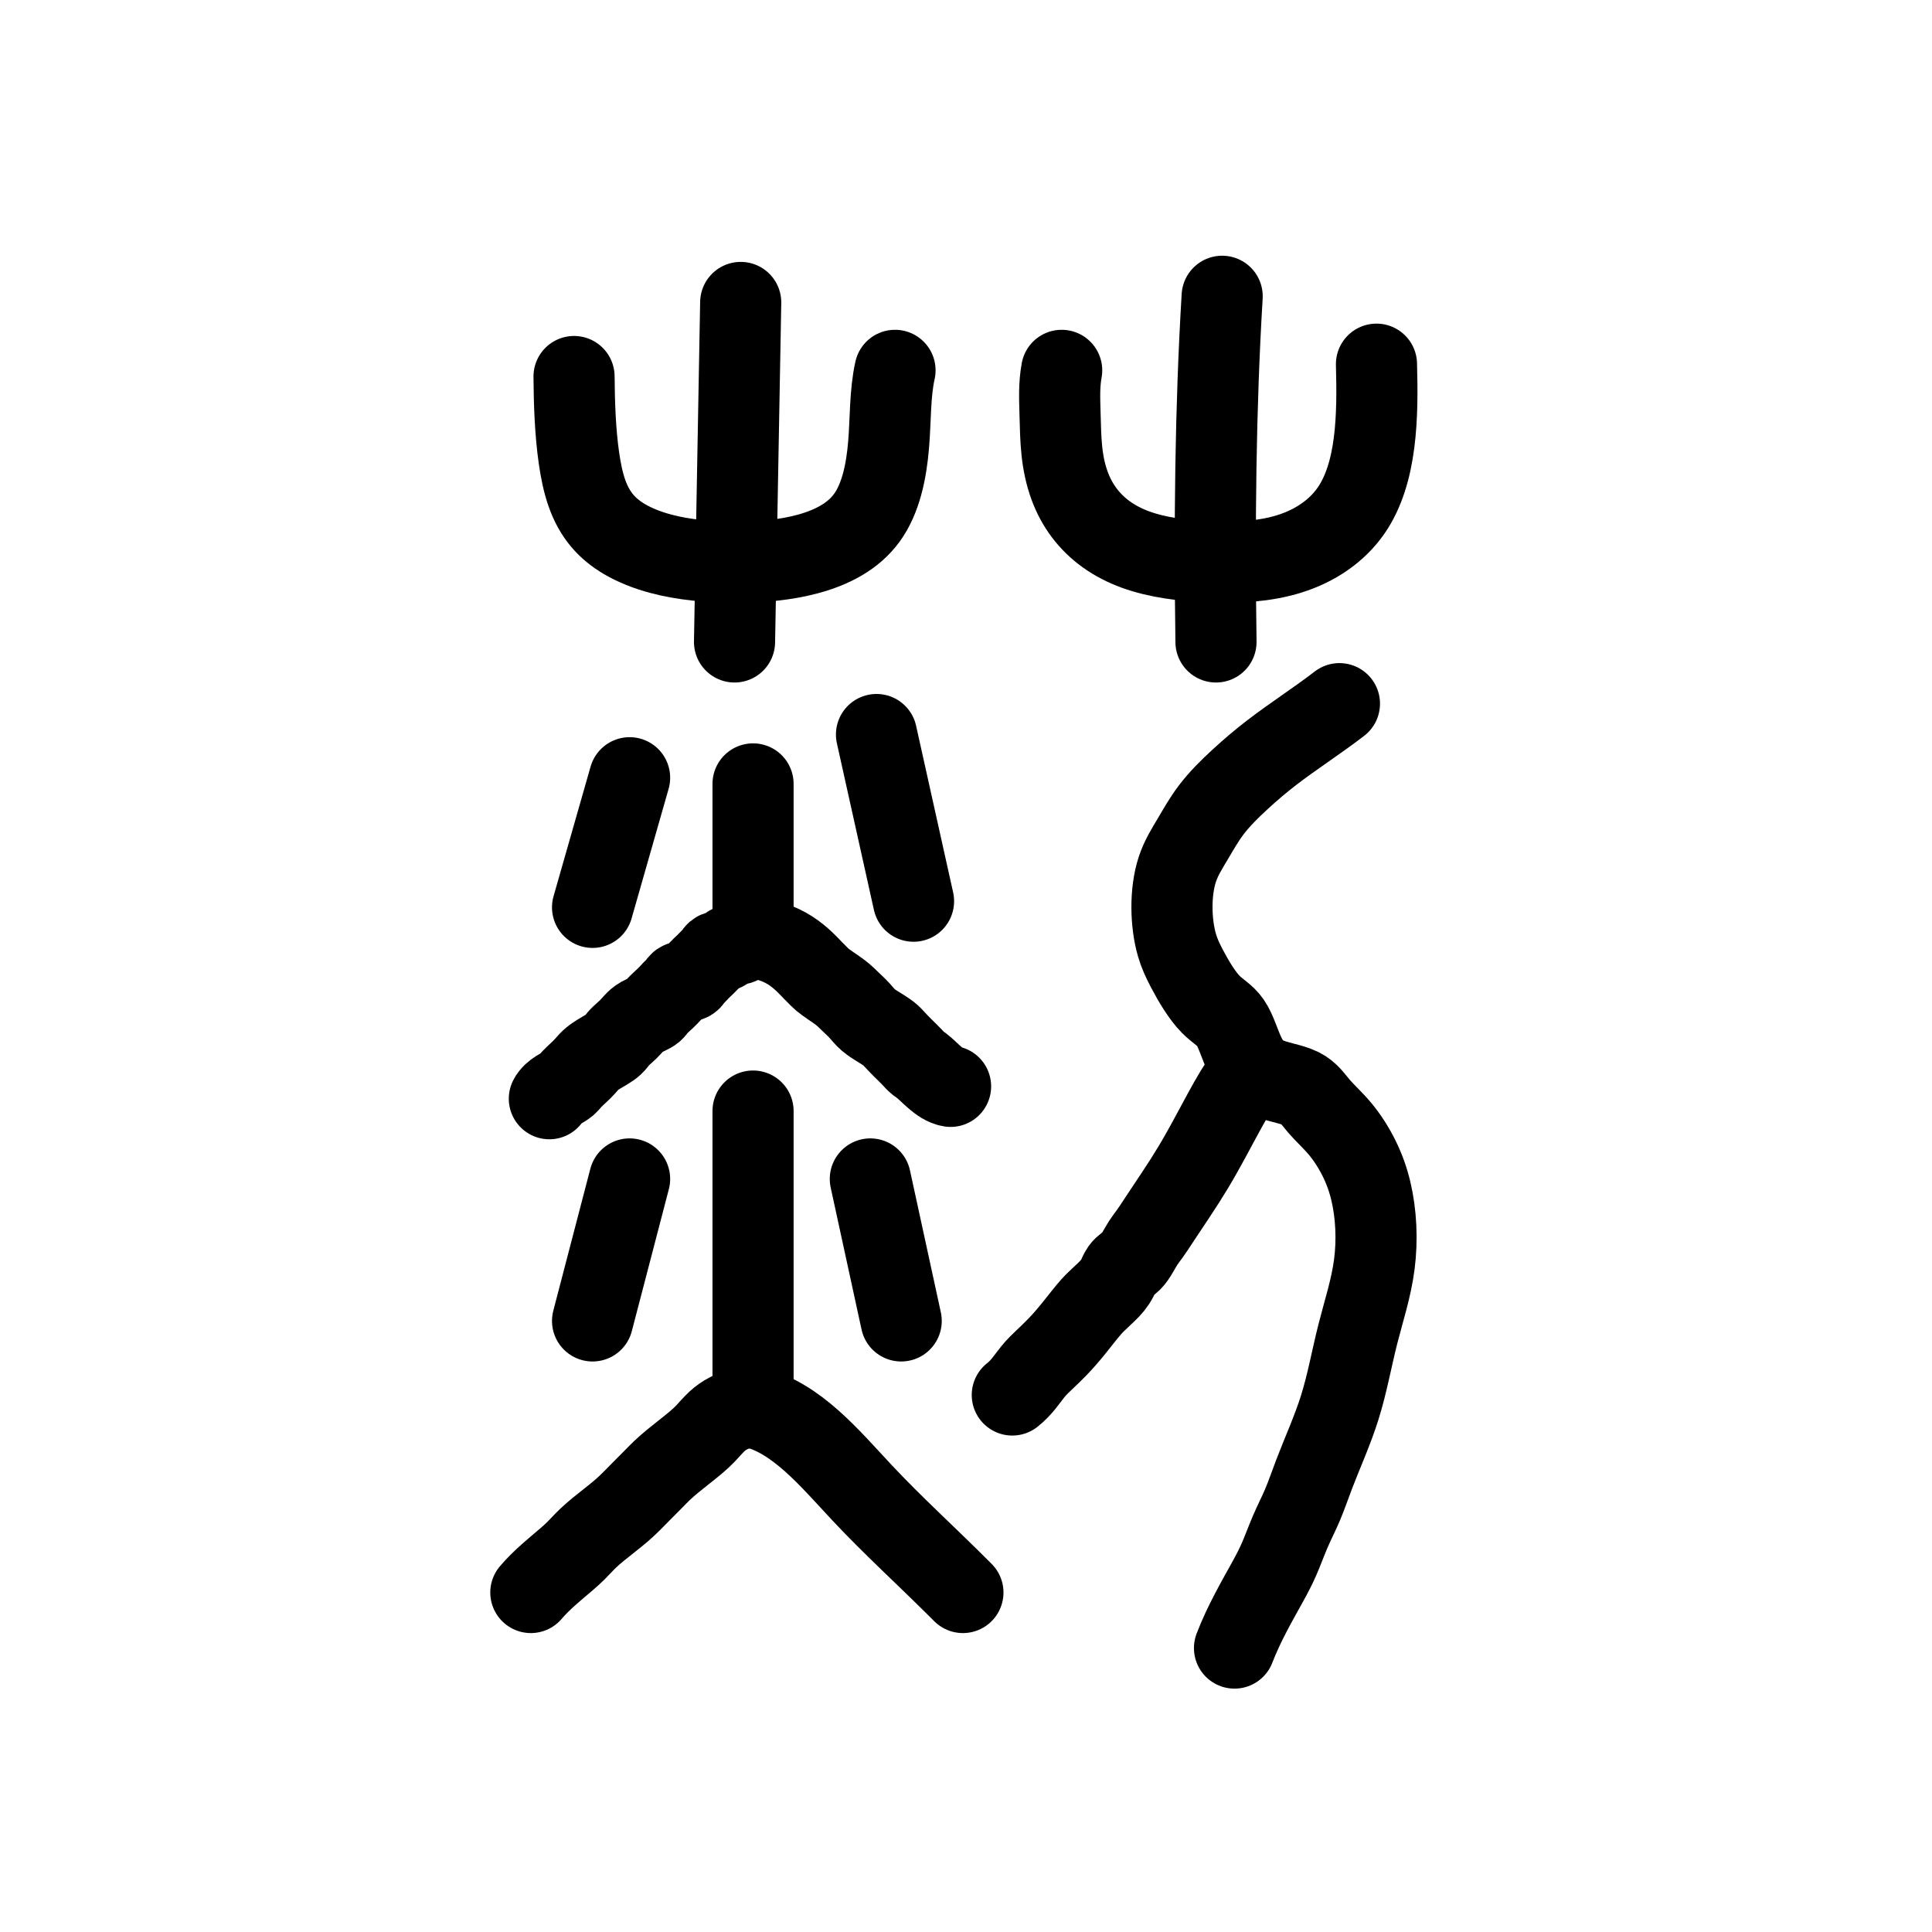
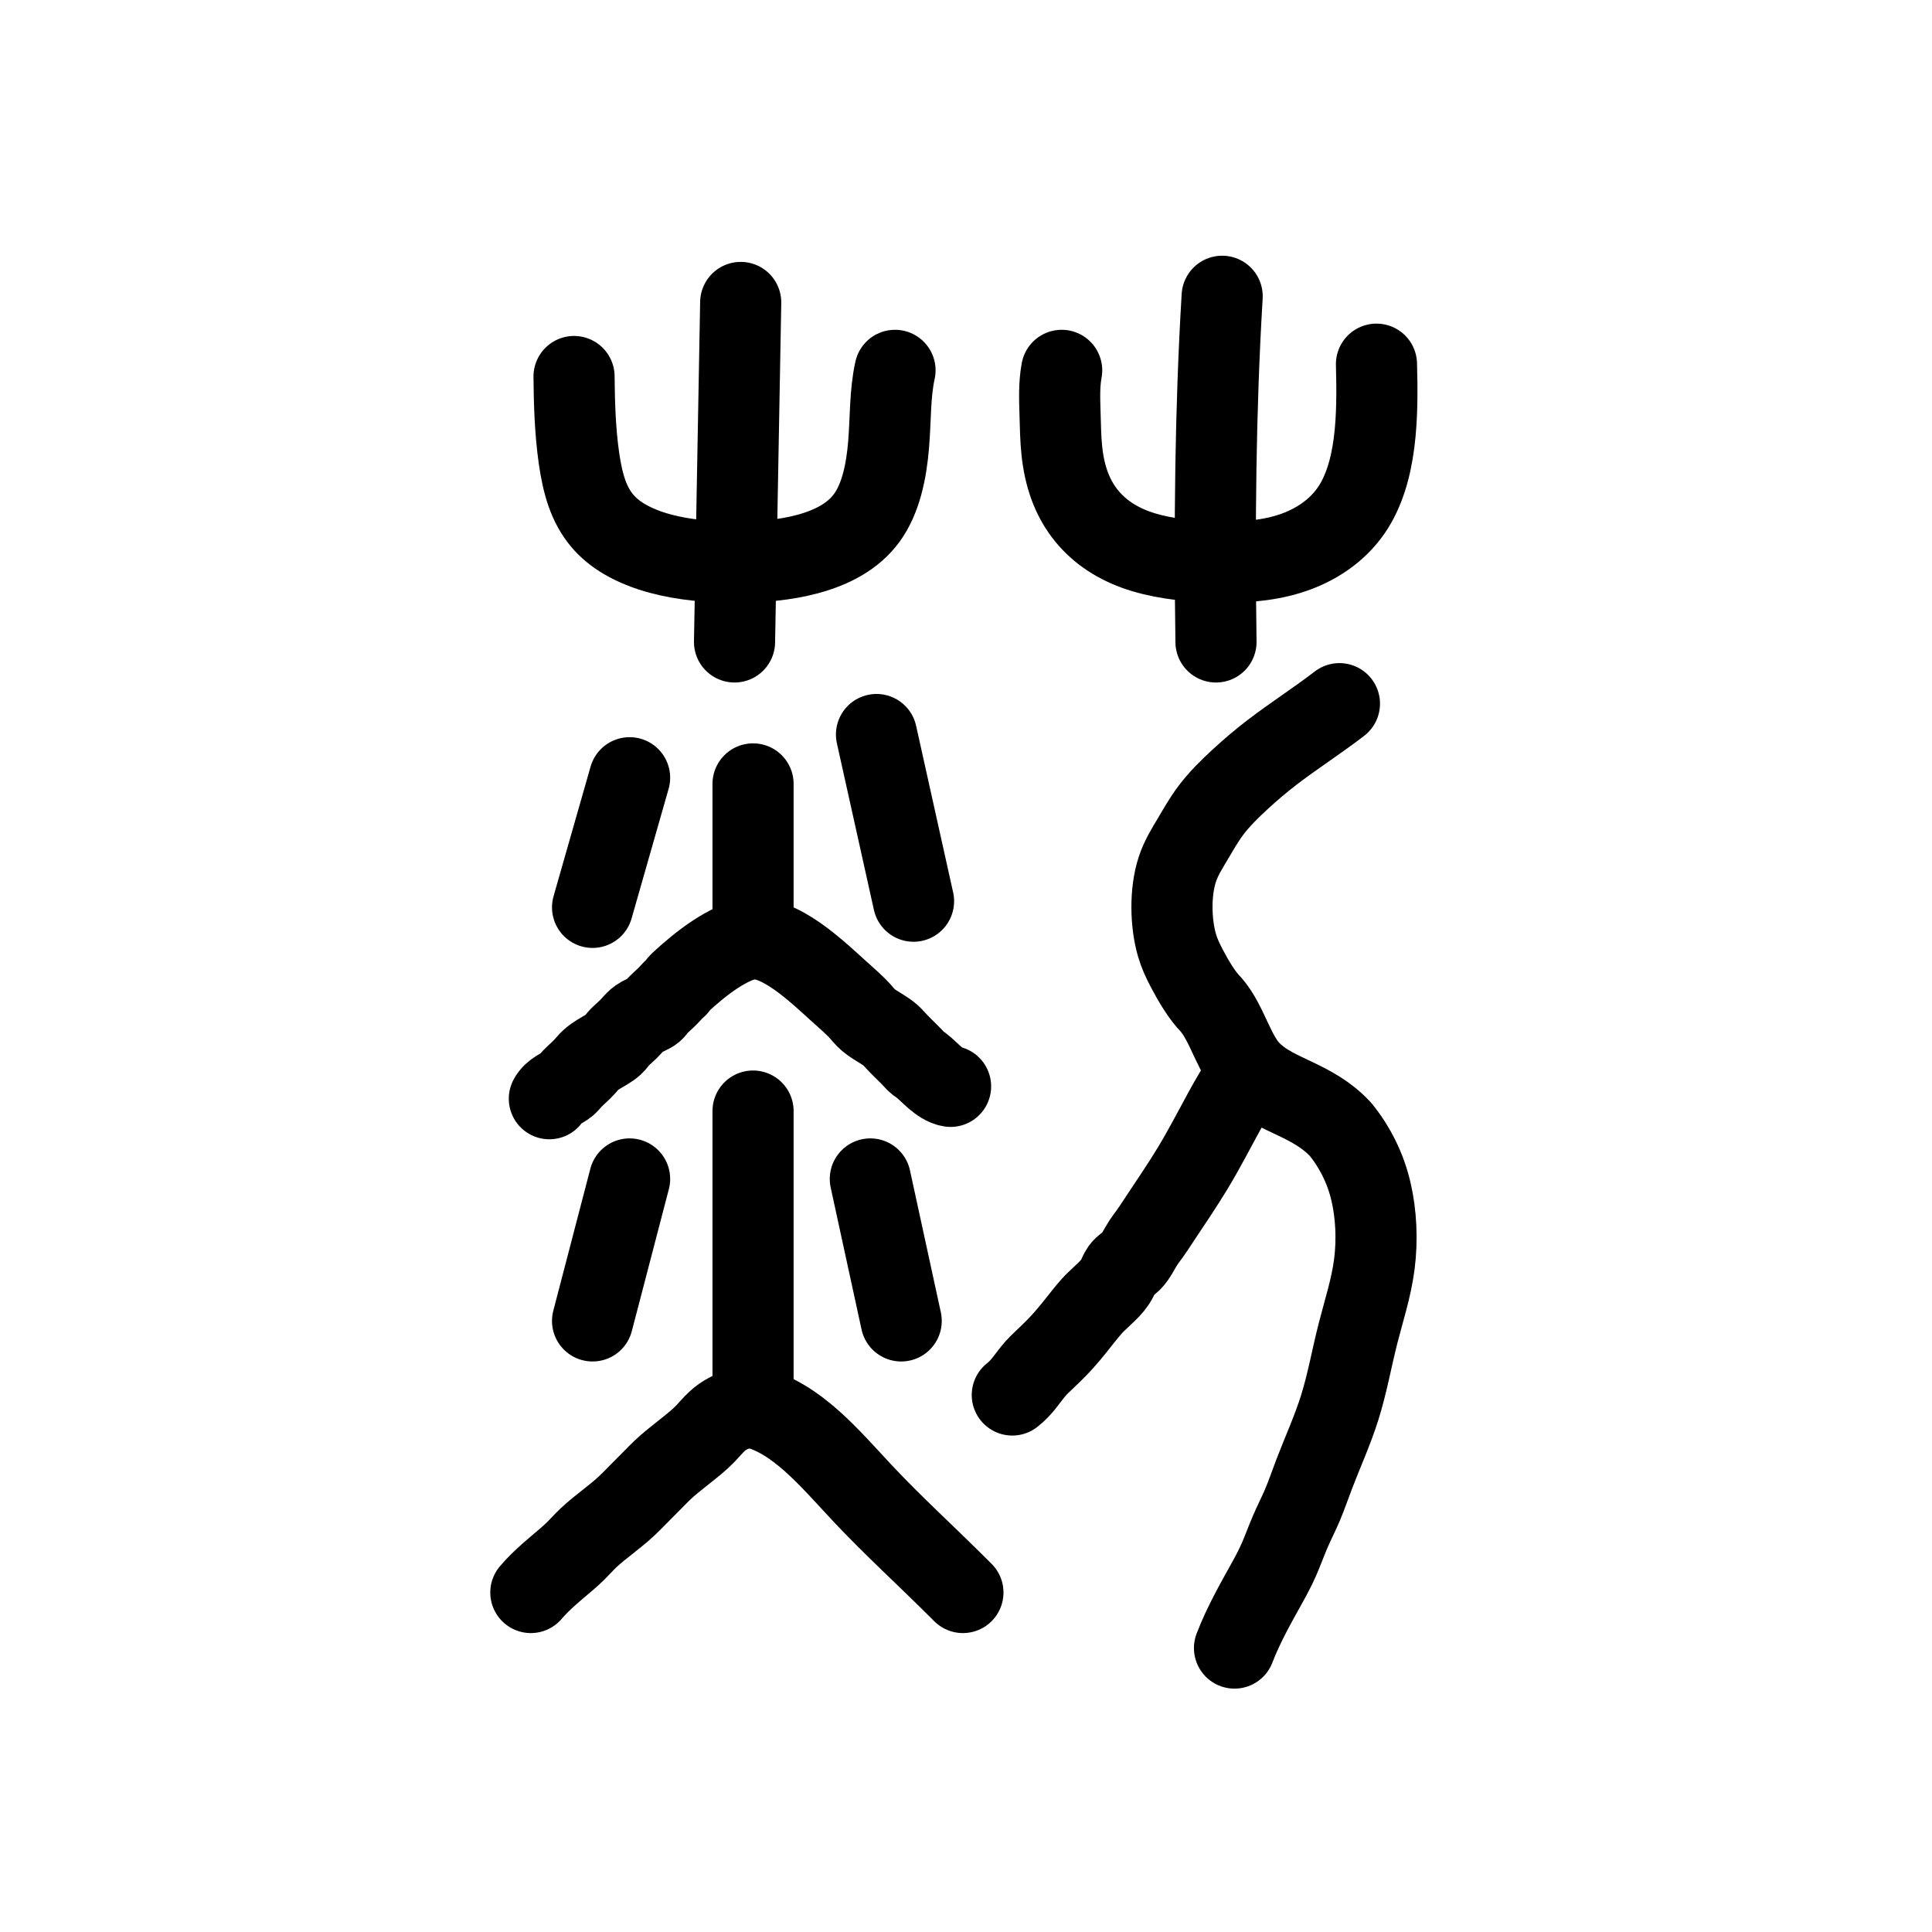
<svg xmlns="http://www.w3.org/2000/svg" viewBox="0 0 1024 1024">
  <g fill="none" stroke="black" stroke-width="43" stroke-linecap="round" stroke-linejoin="round">
-     <path id="stroke-1" d="M 399.131,497.278 C 396.124,496.026 394.538,499.034 392.312,500.115 C 390.468,501.011 388.185,500.584 386.765,501.244 C 385.344,501.904 384.786,503.652 383.012,504.082 C 382.126,504.297 380.935,504.183 380.166,504.494 C 379.397,504.806 379.048,505.542 378.598,506.182 C 378.147,506.821 377.596,507.364 377.051,507.913 C 375.963,509.011 374.908,510.133 373.796,511.202 C 372.685,512.271 371.518,513.285 370.477,514.426 C 369.957,514.996 369.468,515.598 368.903,516.124 C 368.338,516.649 367.696,517.097 367.232,517.724 C 366.768,518.35 366.481,519.154 365.829,519.592 C 364.524,520.469 361.757,519.884 360.459,520.766 C 359.81,521.207 359.528,522.015 359.065,522.642 C 358.603,523.27 357.959,523.716 357.382,524.231 C 356.805,524.746 356.295,525.33 355.776,525.902 C 354.74,527.047 353.671,528.149 352.554,529.207 C 351.995,529.736 351.425,530.254 350.847,530.783 C 349.692,531.842 348.508,532.946 347.633,534.082 C 347.196,534.651 346.836,535.227 346.228,535.755 C 344.759,537.028 341.844,538.011 339.828,539.139 C 338.159,540.073 337.106,541.107 336.076,542.221 C 335.046,543.335 334.038,544.529 332.957,545.589 C 332.417,546.119 331.858,546.616 331.274,547.136 C 330.106,548.176 328.837,549.311 327.848,550.442 C 326.858,551.573 326.146,552.701 325.006,553.758 C 323.06,555.563 319.865,557.164 317.183,558.826 C 315.612,559.799 314.217,560.792 313.077,561.851 C 311.937,562.909 311.051,564.033 310.031,565.159 C 309.01,566.286 307.855,567.416 306.725,568.47 C 306.16,568.996 305.601,569.504 305.039,570.036 C 303.916,571.098 302.781,572.254 301.828,573.358 C 301.351,573.909 300.92,574.448 300.319,574.954 C 298.018,576.891 293.228,578.348 291.169,582.339" />
+     <path id="stroke-1" d="M 399.131,497.278 C 386,499 371,511 360.459,520.766 C 359.81,521.207 359.528,522.015 359.065,522.642 C 358.603,523.27 357.959,523.716 357.382,524.231 C 356.805,524.746 356.295,525.33 355.776,525.902 C 354.74,527.047 353.671,528.149 352.554,529.207 C 351.995,529.736 351.425,530.254 350.847,530.783 C 349.692,531.842 348.508,532.946 347.633,534.082 C 347.196,534.651 346.836,535.227 346.228,535.755 C 344.759,537.028 341.844,538.011 339.828,539.139 C 338.159,540.073 337.106,541.107 336.076,542.221 C 335.046,543.335 334.038,544.529 332.957,545.589 C 332.417,546.119 331.858,546.616 331.274,547.136 C 330.106,548.176 328.837,549.311 327.848,550.442 C 326.858,551.573 326.146,552.701 325.006,553.758 C 323.06,555.563 319.865,557.164 317.183,558.826 C 315.612,559.799 314.217,560.792 313.077,561.851 C 311.937,562.909 311.051,564.033 310.031,565.159 C 309.01,566.286 307.855,567.416 306.725,568.47 C 306.16,568.996 305.601,569.504 305.039,570.036 C 303.916,571.098 302.781,572.254 301.828,573.358 C 301.351,573.909 300.92,574.448 300.319,574.954 C 298.018,576.891 293.228,578.348 291.169,582.339" />
    <path id="stroke-2" d="M 399.131,497.278 L 399.131,415.489" />
-     <path id="stroke-3" d="M 399.131,497.278 C 406.049,497.618 413.144,500.123 418.874,503.795 C 421.739,505.632 424.263,507.76 426.268,509.65 C 428.029,511.311 429.389,512.789 430.971,514.418 C 432.025,515.503 433.177,516.656 434.224,517.694 C 434.748,518.213 435.245,518.704 435.867,519.232 C 438.246,521.253 442.445,523.819 445.318,526.007 C 447.569,527.722 449.006,529.205 450.646,530.785 C 452.286,532.366 454.13,534.046 455.661,535.724 C 457.193,537.403 458.413,539.081 460.26,540.648 C 462.36,542.432 465.271,544.073 467.917,545.75 C 469.468,546.733 470.927,547.729 472.083,548.784 C 472.661,549.312 473.163,549.855 473.671,550.402 C 475.195,552.042 476.772,553.717 478.424,555.359 C 480.077,557.001 481.807,558.61 483.387,560.3 C 484.44,561.428 485.427,562.591 486.573,563.487 C 487.146,563.935 487.758,564.316 488.409,564.801 C 492.472,567.83 498.033,574.907 503.821,575.795" />
+     <path id="stroke-3" d="M 399.131,497.278 C 417,498 435,517 450.646,530.785 C 452.286,532.366 454.13,534.046 455.661,535.724 C 457.193,537.403 458.413,539.081 460.26,540.648 C 462.36,542.432 465.271,544.073 467.917,545.75 C 469.468,546.733 470.927,547.729 472.083,548.784 C 472.661,549.312 473.163,549.855 473.671,550.402 C 475.195,552.042 476.772,553.717 478.424,555.359 C 480.077,557.001 481.807,558.61 483.387,560.3 C 484.44,561.428 485.427,562.591 486.573,563.487 C 487.146,563.935 487.758,564.316 488.409,564.801 C 492.472,567.83 498.033,574.907 503.821,575.795" />
    <path id="stroke-4" d="M 399.131,745.917 C 394.18,745.921 389.659,747.278 386.139,749.074 C 383.747,750.294 381.817,751.718 380.119,753.269 C 377.855,755.338 376.003,757.633 373.95,759.778 C 372.41,761.386 370.758,762.91 368.702,764.643 C 365.108,767.673 360.281,771.343 356.464,774.49 C 354.28,776.292 352.427,777.922 350.747,779.527 C 349.066,781.131 347.558,782.711 345.962,784.335 C 344.365,785.96 342.68,787.629 341.041,789.283 C 338.855,791.487 336.751,793.664 334.631,795.767 C 333.041,797.345 331.441,798.881 329.421,800.619 C 325.891,803.657 321.076,807.315 317.221,810.468 C 315.015,812.272 313.123,813.91 311.438,815.538 C 309.191,817.709 307.309,819.861 305.216,821.935 C 303.646,823.492 301.956,825.004 299.961,826.717 C 294.592,831.324 287.008,837.378 281.355,844.064" />
    <path id="stroke-5" d="M 399.131,745.917 L 399.131,588.882" />
    <path id="stroke-6" d="M 399.131,745.917 C 421.946,751.1 439.896,773.042 456.823,791.107 C 473.751,809.172 489.657,823.36 510.364,844.064" />
    <path id="stroke-7" d="M 664.128,569.252 C 659.987,570.5 657.318,574.503 654.762,578.723 C 652.679,582.163 650.671,585.749 648.64,589.467 C 643.546,598.793 638.305,608.955 632.396,618.777 C 626.487,628.6 619.91,638.082 614.244,646.716 C 612.497,649.379 610.836,651.961 609.103,654.334 C 608.087,655.724 607.048,657.043 606.072,658.533 C 603.917,661.823 602.074,665.95 599.571,668.429 C 597.87,670.114 595.864,671.038 594.501,672.928 C 593.593,674.187 592.97,675.876 592.234,677.351 C 590.759,680.301 588.827,682.396 586.546,684.629 C 584.835,686.305 582.927,688.058 581.401,689.507 C 580.385,690.473 579.537,691.304 578.505,692.456 C 576.013,695.237 572.445,699.893 569.387,703.688 C 565.958,707.943 563.172,711.118 560.245,714.131 C 558.083,716.357 555.845,718.496 553.687,720.542 C 551.529,722.588 549.451,724.542 547.277,727.238 C 544.428,730.771 541.414,735.578 536.537,739.374" />
    <path id="stroke-8" d="M 304.256,199.565 C 304.355,213.417 304.85,228.754 306.849,242.72 C 307.804,249.398 309.104,255.763 311.076,261.369 C 313.049,266.974 315.693,271.822 319.148,275.936 C 322.38,279.784 326.321,282.99 330.937,285.713 C 336.51,289 343.067,291.582 350.135,293.478 C 362.25,296.727 375.867,297.957 389.37,297.99 C 402.873,298.023 416.262,296.859 428.254,293.604 C 441.046,290.132 452.248,284.282 459.387,274.512 C 466.749,264.437 469.791,250.192 470.992,235.513 C 472.083,222.171 471.653,208.47 474.377,196.294" />
    <path id="stroke-9" d="M 314.07,480.92 L 333.7,412.217" />
    <path id="stroke-10" d="M 314.07,700.115 L 333.7,624.869" />
    <path id="stroke-11" d="M 389.316,340.243 L 392.588,160.307" />
    <path id="stroke-12" d="M 461.291,624.869 L 477.649,700.115" />
    <path id="stroke-13" d="M 464.562,389.316 L 484.192,477.649" />
    <path id="stroke-14" d="M 562.709,196.294 C 561.287,204.049 561.619,211.286 561.848,219.524 C 562.025,225.838 562.141,232.739 562.811,239.043 C 564.244,252.521 568.207,263.265 574.748,271.918 C 581.289,280.57 590.408,287.13 601.922,291.312 C 613.435,295.494 627.343,297.298 641.302,297.837 C 655.899,298.402 670.552,297.583 683.445,293.542 C 696.971,289.304 708.56,281.52 716.122,270.584 C 729.911,250.645 730.311,220.228 729.559,193.022" />
    <path id="stroke-15" d="M 644.498,340.243 C 643.618,278.357 644.16,217.061 647.77,157.035" />
-     <path id="stroke-16" d="M 654.313,873.508 C 659.364,860.353 666.505,848.125 671.863,838.402 C 674.217,834.13 676.227,830.342 678.248,825.627 C 680.071,821.372 681.904,816.363 683.839,811.865 C 685.984,806.88 688.256,802.523 690.288,797.744 C 692.461,792.636 694.36,787.046 696.541,781.327 C 700.845,770.043 706.249,758.255 710.098,745.979 C 714.125,733.136 716.452,719.758 719.774,706.701 C 722.846,694.631 726.769,682.837 728.42,670.118 C 730.094,657.22 729.432,643.372 726.602,631.391 C 725.139,625.2 723.099,619.508 720.321,613.902 C 717.618,608.447 714.216,603.073 710.451,598.535 C 706.582,593.874 702.329,590.095 699.063,586.29 C 696.01,582.731 693.82,579.149 689.28,576.89 C 684.112,574.32 675.898,573.465 670.116,570.51 C 665.531,568.167 662.475,564.504 660.111,559.855 C 657.13,553.992 655.251,546.562 652.086,541.984 C 649.304,537.961 645.53,536.139 641.828,532.421 C 637.103,527.676 632.497,519.842 629.068,513.313 C 626.829,509.049 625.092,505.342 623.795,500.861 C 620.467,489.366 620.032,472.781 624.025,460.726 C 626.022,454.699 629.125,449.804 632.167,444.688 C 635.128,439.709 638.032,434.52 641.702,429.621 C 646.203,423.612 651.859,418.038 657.502,412.865 C 662.838,407.971 668.164,403.435 673.933,398.993 C 685.335,390.214 698.471,381.8 709.93,372.959" />
+     <path id="stroke-16" d="M 654.313,873.508 C 659.364,860.353 666.505,848.125 671.863,838.402 C 674.217,834.13 676.227,830.342 678.248,825.627 C 680.071,821.372 681.904,816.363 683.839,811.865 C 685.984,806.88 688.256,802.523 690.288,797.744 C 692.461,792.636 694.36,787.046 696.541,781.327 C 700.845,770.043 706.249,758.255 710.098,745.979 C 714.125,733.136 716.452,719.758 719.774,706.701 C 722.846,694.631 726.769,682.837 728.42,670.118 C 730.094,657.22 729.432,643.372 726.602,631.391 C 725.139,625.2 723.099,619.508 720.321,613.902 C 717.618,608.447 714.216,603.073 710.451,598.535 C 696,583 677,581 664.128,569.252 C 654,560 651,543 641.828,532.421 C 637.103,527.676 632.497,519.842 629.068,513.313 C 626.829,509.049 625.092,505.342 623.795,500.861 C 620.467,489.366 620.032,472.781 624.025,460.726 C 626.022,454.699 629.125,449.804 632.167,444.688 C 635.128,439.709 638.032,434.52 641.702,429.621 C 646.203,423.612 651.859,418.038 657.502,412.865 C 662.838,407.971 668.164,403.435 673.933,398.993 C 685.335,390.214 698.471,381.8 709.93,372.959" />
  </g>
</svg>
